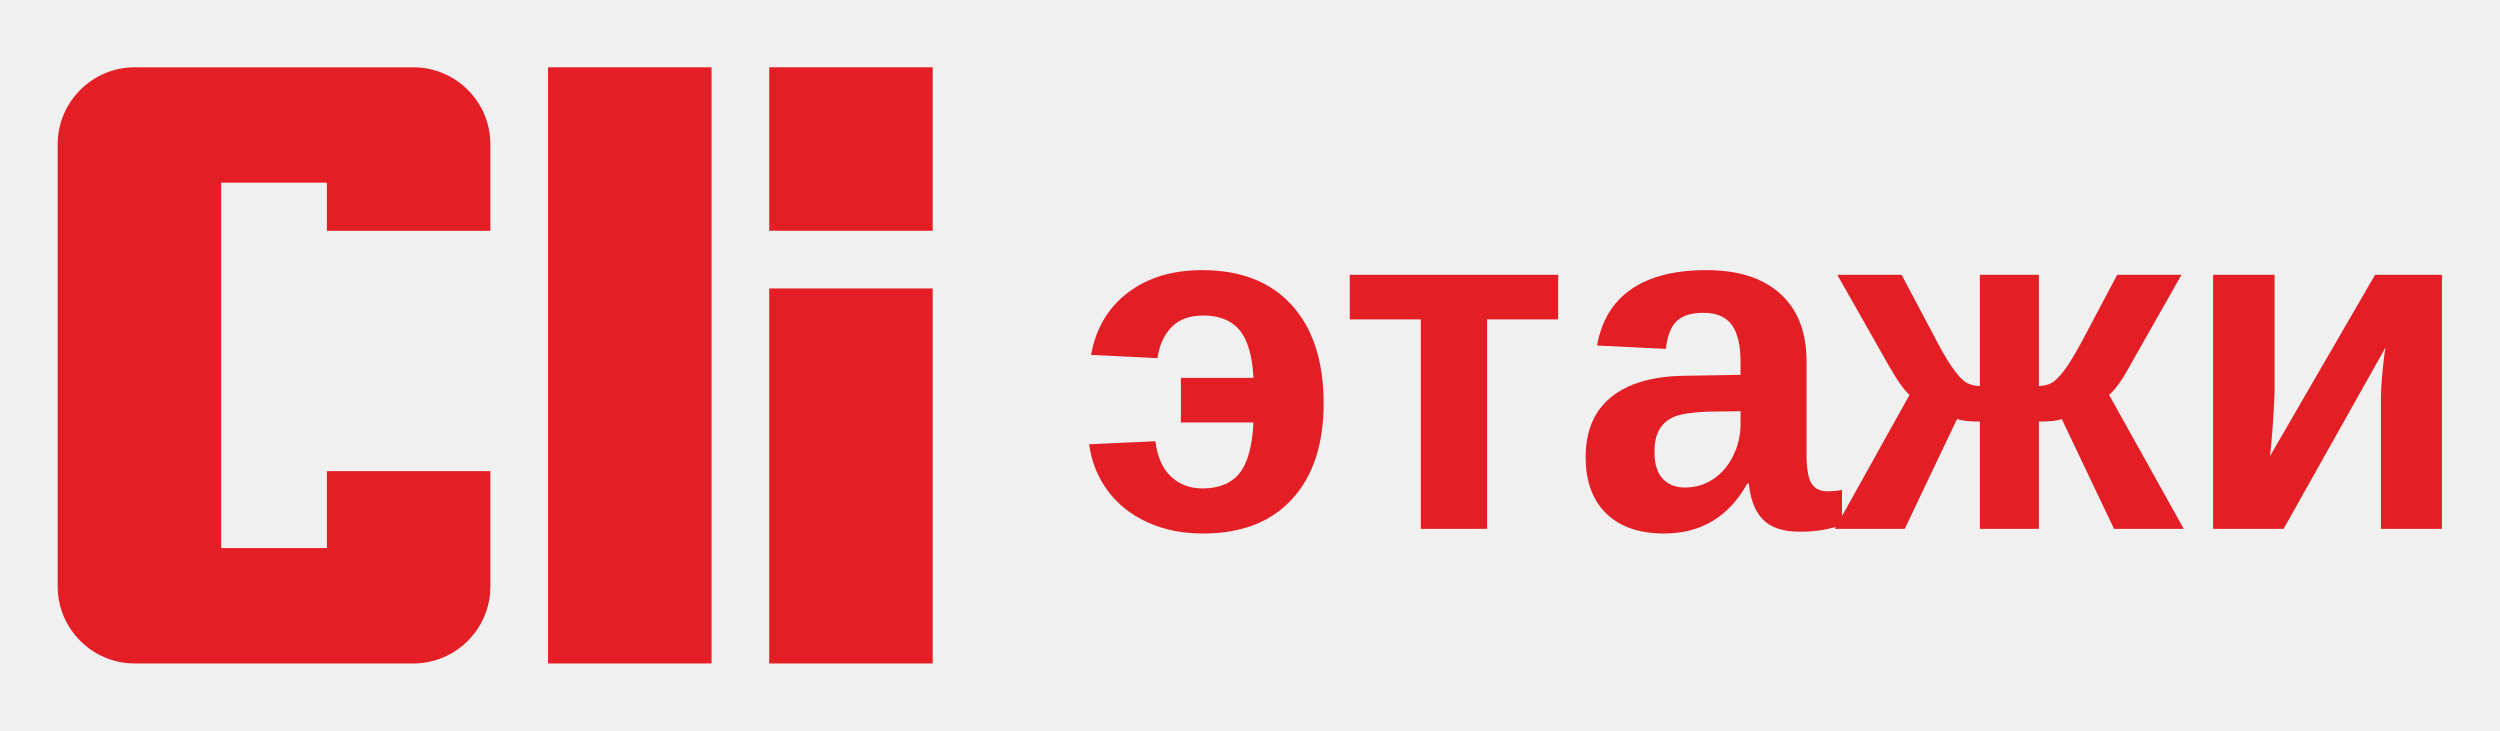
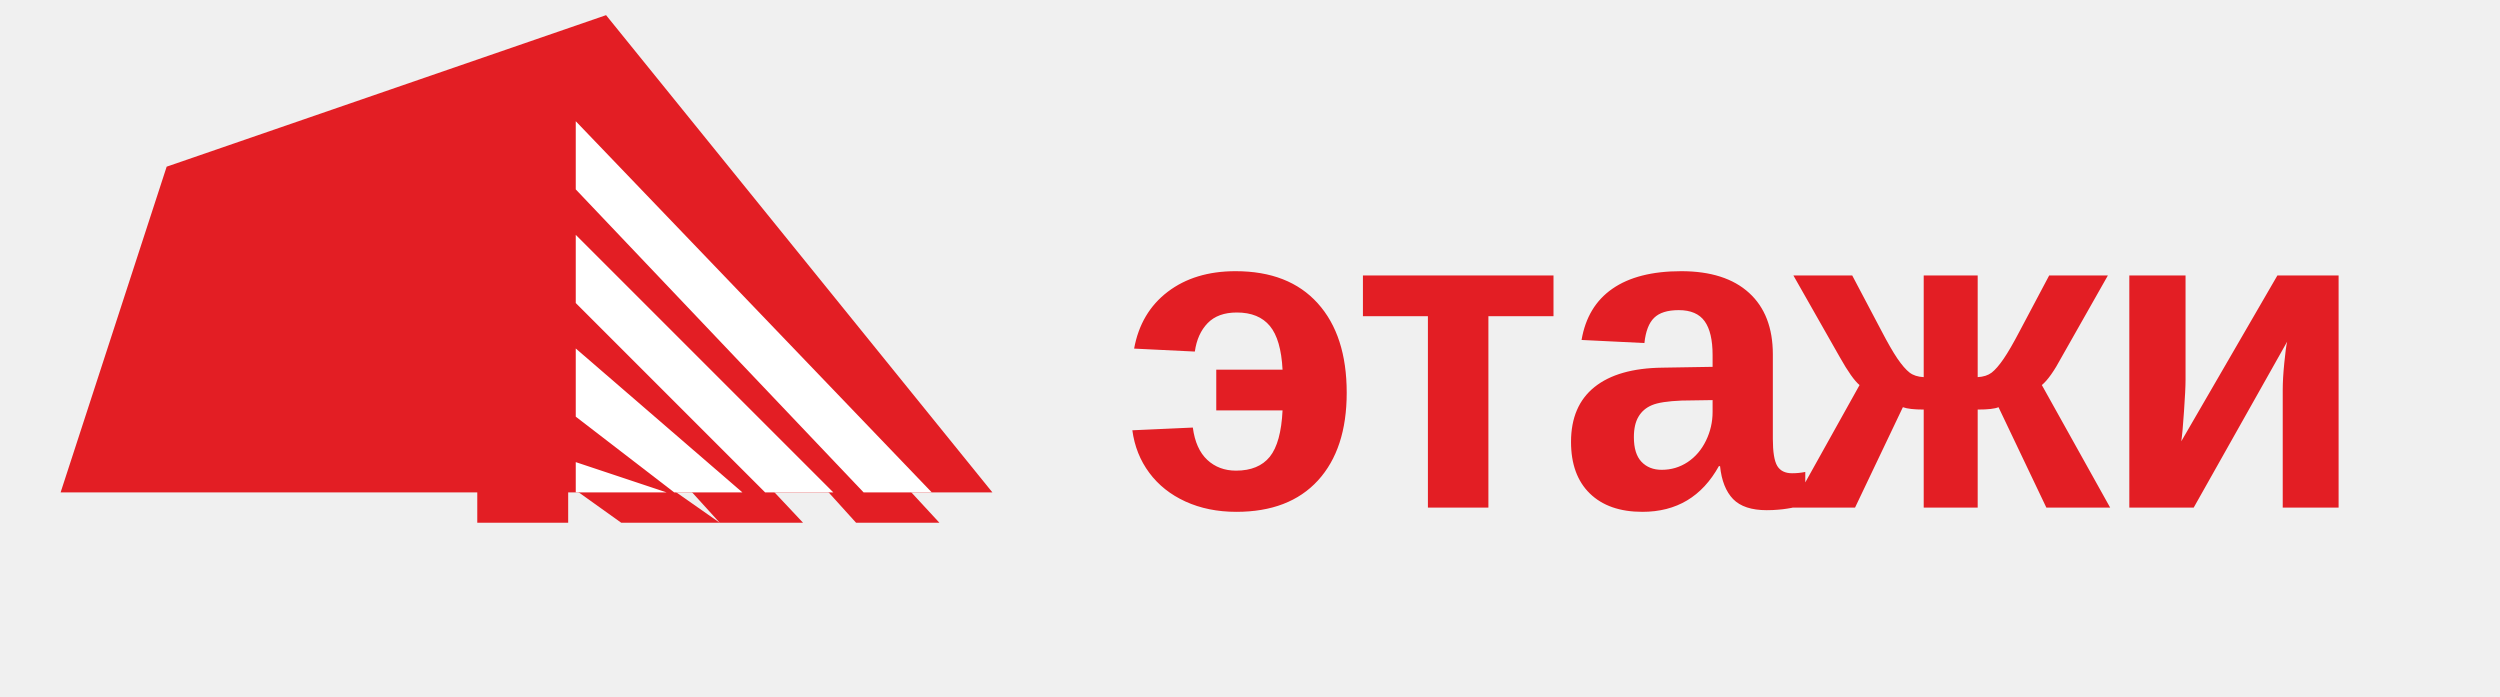
- <svg xmlns="http://www.w3.org/2000/svg" viewBox="0 0 260 76" role="img" aria-labelledby="title desc">
+ <svg xmlns="http://www.w3.org/2000/svg" viewBox="0 0 330 92" role="img" aria-labelledby="title desc">
  <g fill="#e31e24">
-     <path d="M6 15c0-4.4 3.6-8 8-8h29c4.4 0 8 3.6 8 8v9H34v-5H23v38h11v-8h17v12c0 4.4-3.6 8-8 8H14c-4.4 0-8-3.6-8-8V15z" />
-     <path d="M57 7h17v62H57z" />
-     <path d="M80 7h17v17H80zM80 30h17v39H80z" />
+     <path d="M8 65 22 22 80 2l51 63H8z" />
+     <path d="M75 7v9l49 53h-11L75 27v9l31 33H95L75 47v8l20 14H82L75 64v5H63V11l12-4z" />
  </g>
-   <text x="112" y="55" fill="#e31e24" font-family="Arial Black, Arial, Helvetica, sans-serif" font-size="50" font-weight="900">этажи</text>
+   <g fill="#fff">
+     <path d="M76 16 123 65h-9L76 25z" />
+     <path d="M76 31 110 65h-9L76 40z" />
+     <path d="M76 46 98 65h-9L76 55z" />
+     <path d="M76 61 88 65H76z" />
+   </g>
+   <text x="148" y="67" fill="#e31e24" font-family="Arial Black, Arial, Helvetica, sans-serif" font-size="58" font-weight="900" letter-spacing="-1">этажи</text>
</svg>
